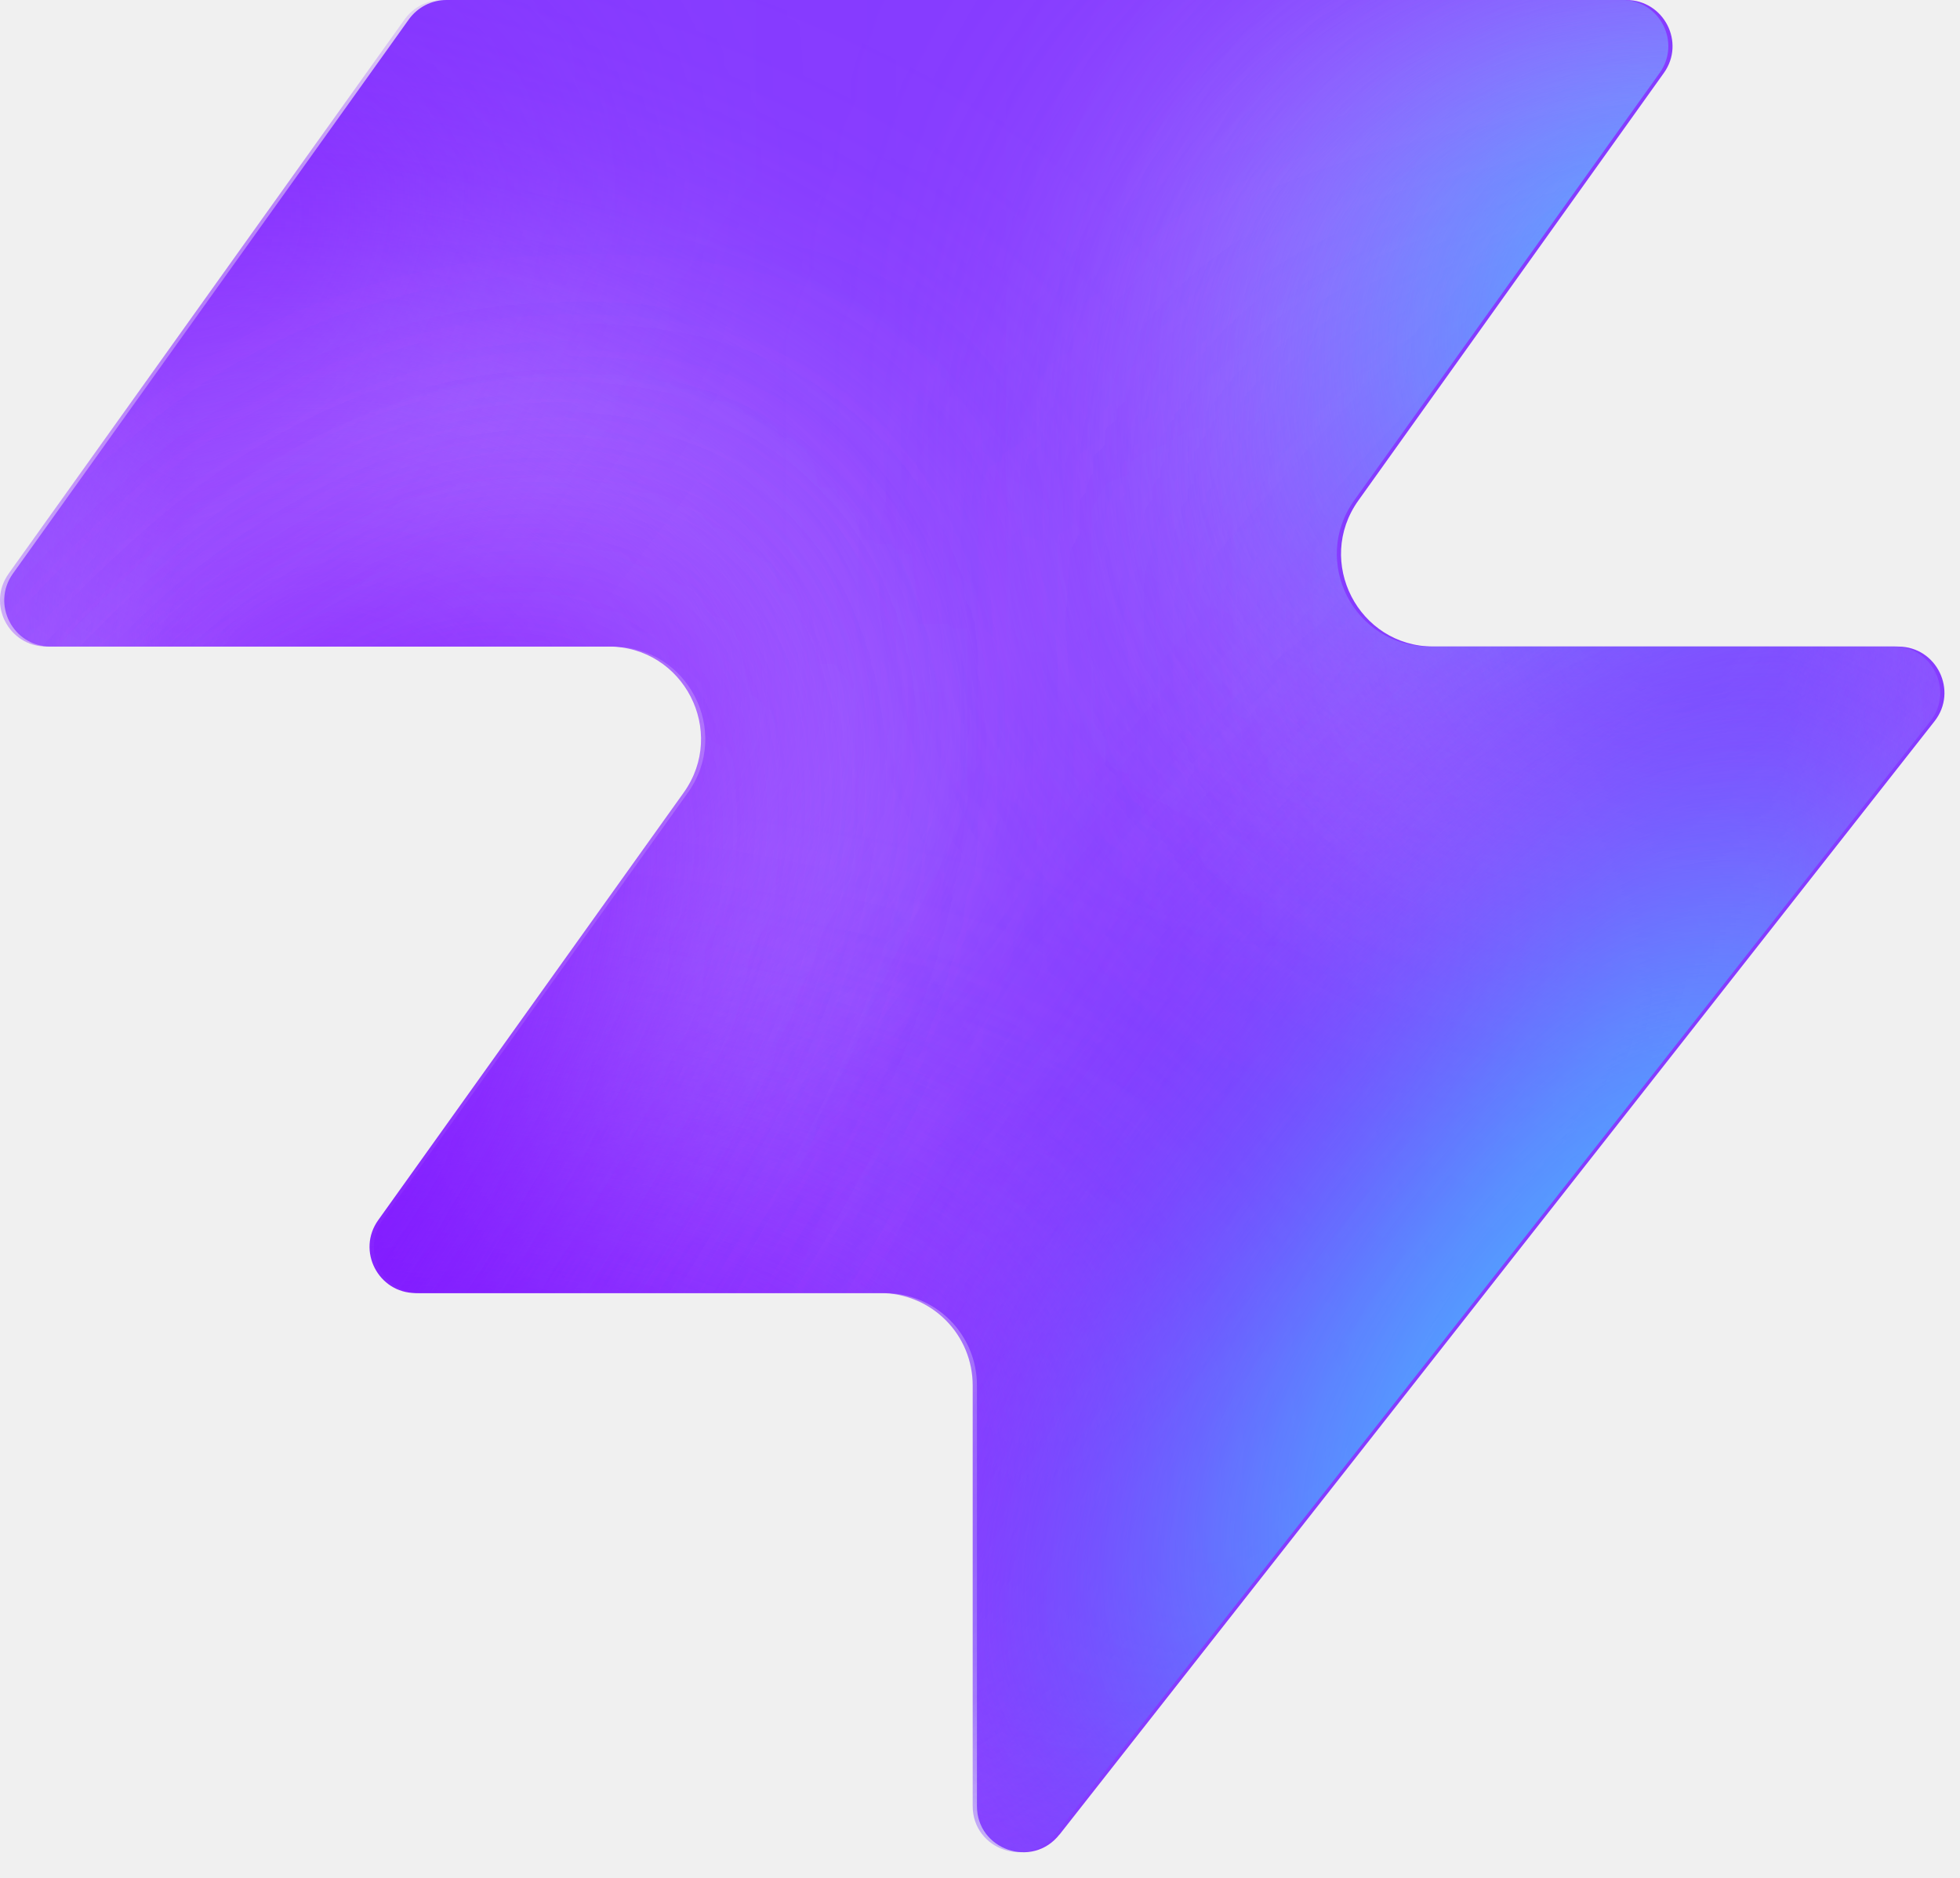
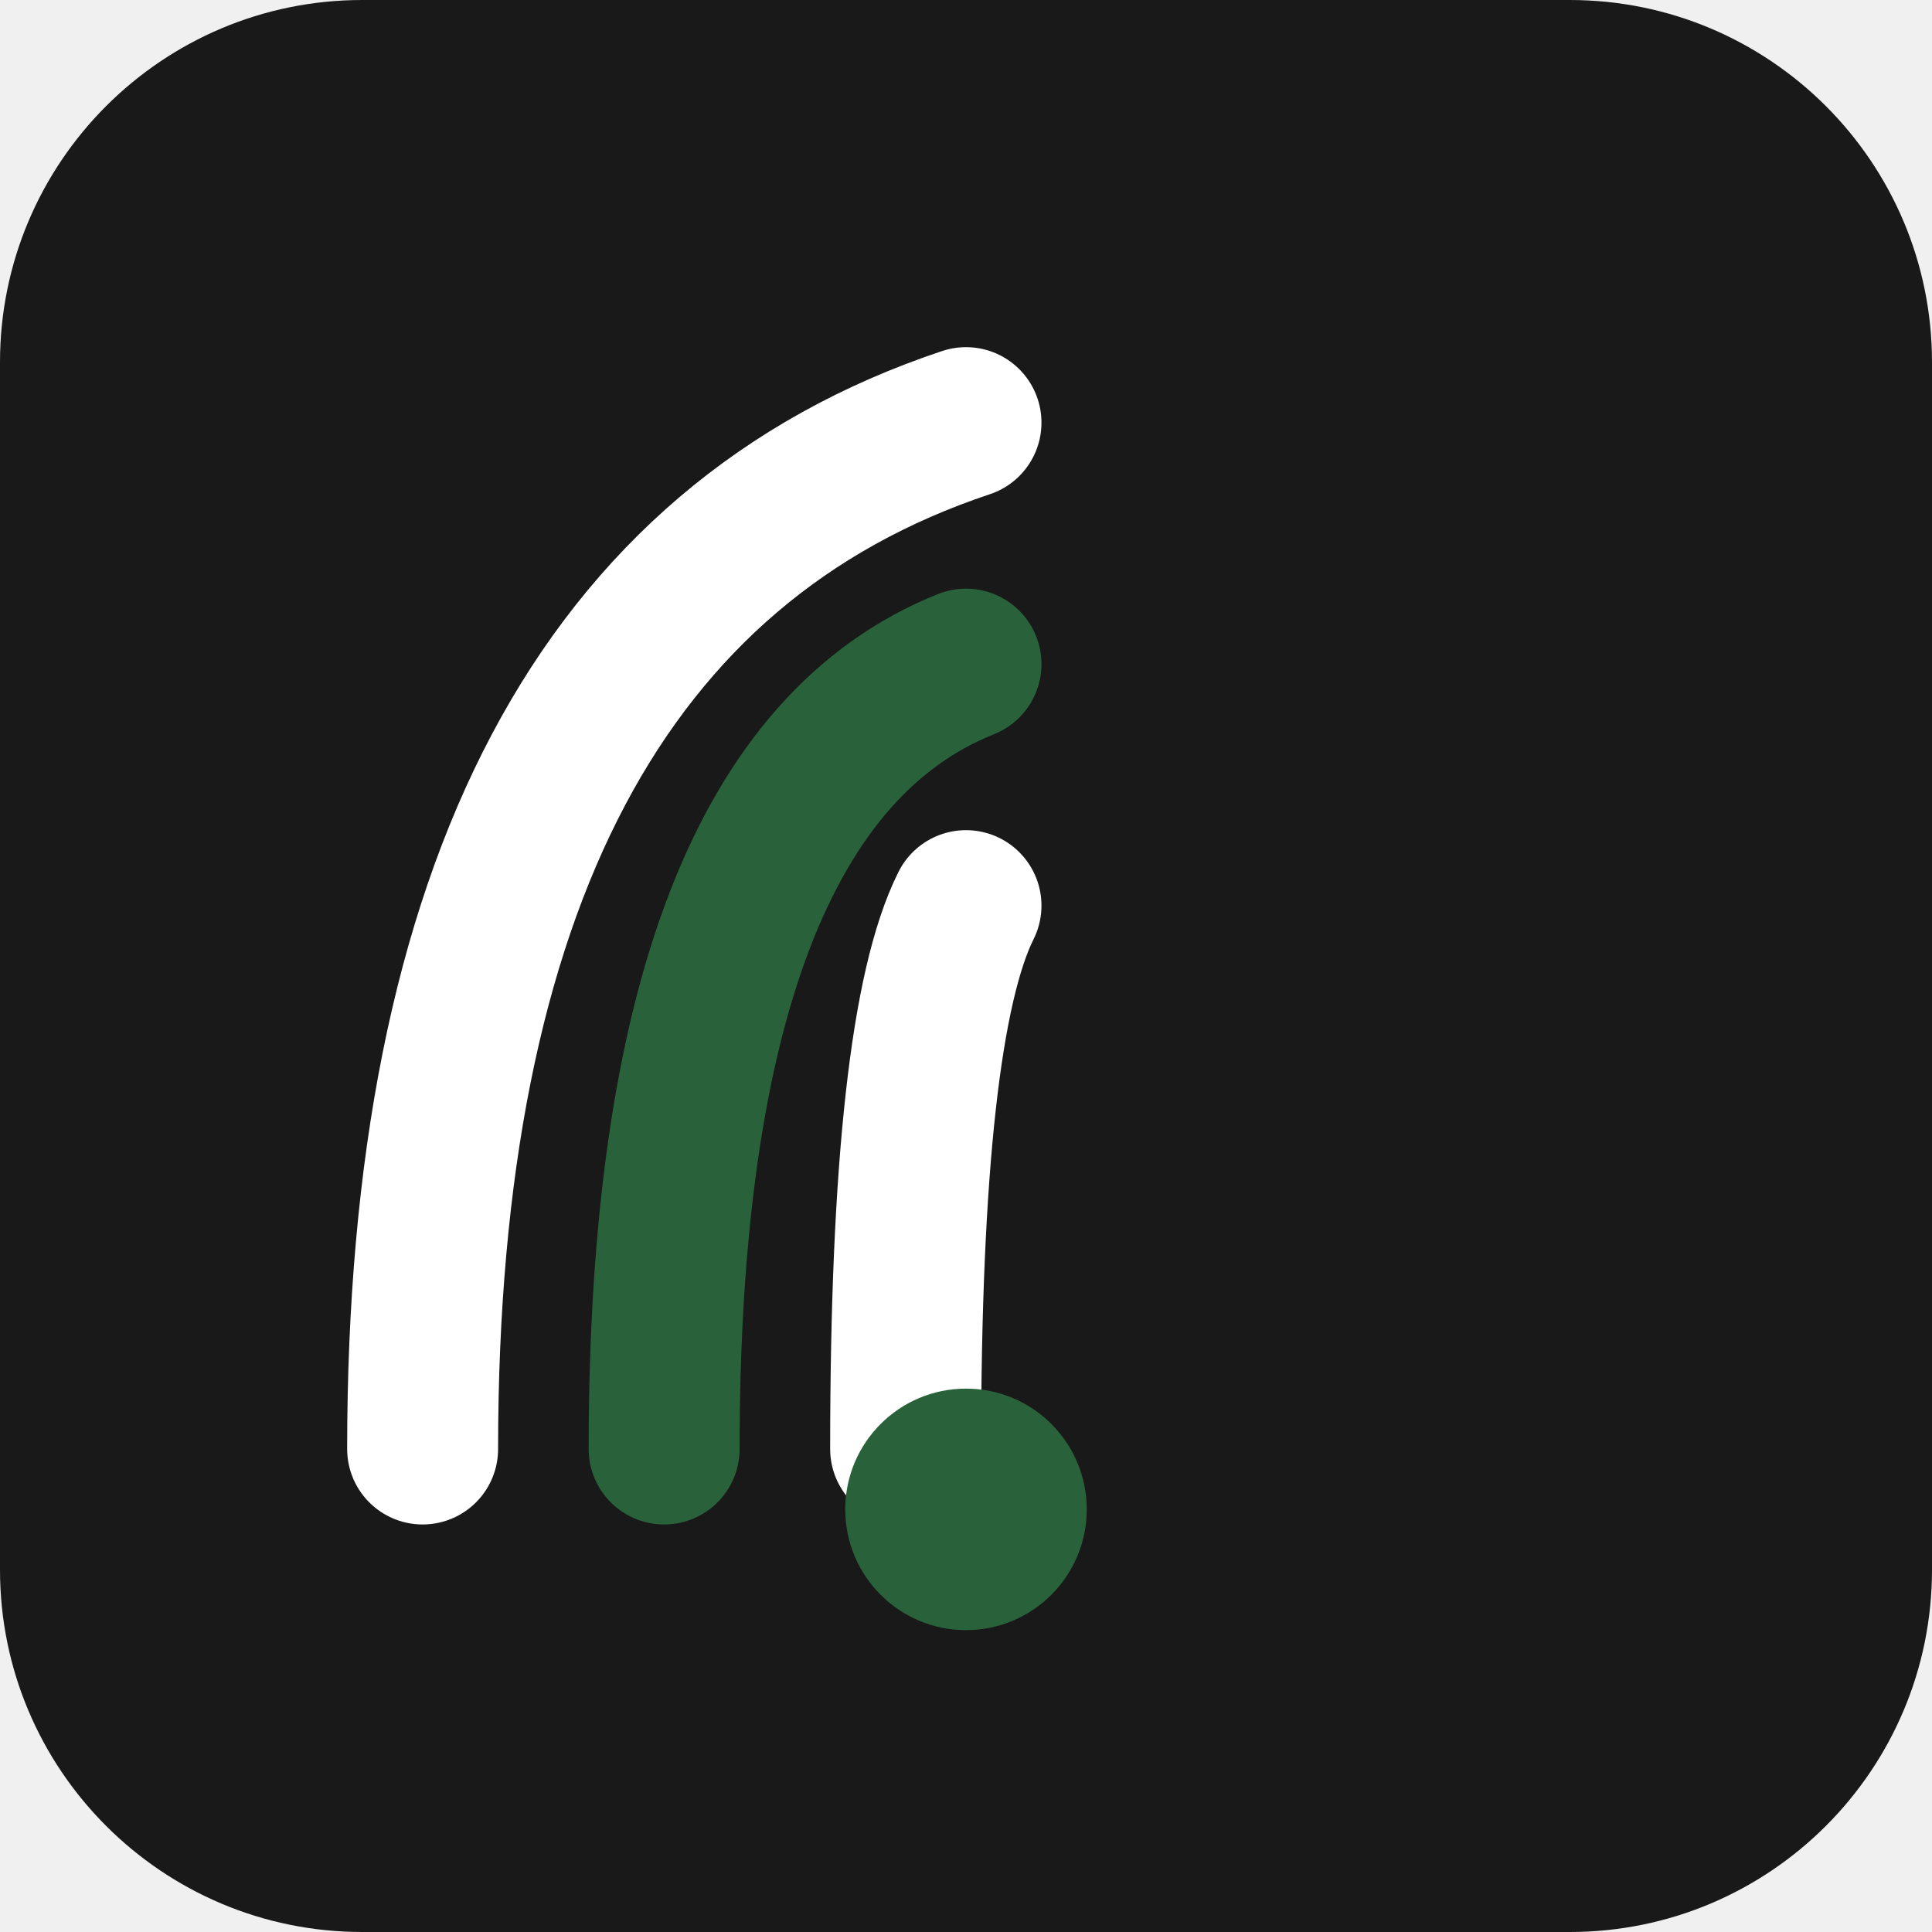
- <svg xmlns="http://www.w3.org/2000/svg" width="48" height="46" fill="none" viewBox="0 0 48 46">
-   <path fill="#863bff" d="M25.946 44.938c-.664.845-2.021.375-2.021-.698V33.937a2.26 2.26 0 0 0-2.262-2.262H10.287c-.92 0-1.456-1.04-.92-1.788l7.48-10.471c1.07-1.497 0-3.578-1.842-3.578H1.237c-.92 0-1.456-1.04-.92-1.788L10.013.474c.214-.297.556-.474.92-.474h28.894c.92 0 1.456 1.04.92 1.788l-7.48 10.471c-1.07 1.498 0 3.579 1.842 3.579h11.377c.943 0 1.473 1.088.89 1.83L25.947 44.94z" style="fill:#863bff;fill:color(display-p3 .525 .23 1);fill-opacity:1" />
-   <mask id="a" width="48" height="46" x="0" y="0" maskUnits="userSpaceOnUse" style="mask-type:alpha">
-     <path fill="#000" d="M25.842 44.938c-.664.844-2.021.375-2.021-.698V33.937a2.26 2.26 0 0 0-2.262-2.262H10.183c-.92 0-1.456-1.04-.92-1.788l7.48-10.471c1.07-1.498 0-3.579-1.842-3.579H1.133c-.92 0-1.456-1.04-.92-1.787L9.91.473c.214-.297.556-.474.92-.474h28.894c.92 0 1.456 1.04.92 1.788l-7.48 10.471c-1.07 1.498 0 3.578 1.842 3.578h11.377c.943 0 1.473 1.088.89 1.832L25.843 44.94z" style="fill:#000;fill-opacity:1" />
-   </mask>
-   <g mask="url(#a)">
-     <g filter="url(#b)">
-       <ellipse cx="5.508" cy="14.704" fill="#ede6ff" rx="5.508" ry="14.704" style="fill:#ede6ff;fill:color(display-p3 .927 .903 1);fill-opacity:1" transform="matrix(.00324 1 1 -.00324 -4.47 31.516)" />
-     </g>
-     <g filter="url(#c)">
-       <ellipse cx="10.399" cy="29.851" fill="#ede6ff" rx="10.399" ry="29.851" style="fill:#ede6ff;fill:color(display-p3 .927 .903 1);fill-opacity:1" transform="matrix(.00324 1 1 -.00324 -39.328 7.883)" />
-     </g>
-     <g filter="url(#d)">
-       <ellipse cx="5.508" cy="30.487" fill="#7e14ff" rx="5.508" ry="30.487" style="fill:#7e14ff;fill:color(display-p3 .492 .077 1);fill-opacity:1" transform="rotate(89.814 -25.913 -14.639)scale(1 -1)" />
-     </g>
-     <g filter="url(#e)">
-       <ellipse cx="5.508" cy="30.599" fill="#7e14ff" rx="5.508" ry="30.599" style="fill:#7e14ff;fill:color(display-p3 .492 .077 1);fill-opacity:1" transform="rotate(89.814 -32.644 -3.334)scale(1 -1)" />
-     </g>
-     <g filter="url(#f)">
-       <ellipse cx="5.508" cy="30.599" fill="#7e14ff" rx="5.508" ry="30.599" style="fill:#7e14ff;fill:color(display-p3 .492 .077 1);fill-opacity:1" transform="matrix(.00324 1 1 -.00324 -34.34 30.47)" />
-     </g>
-     <g filter="url(#g)">
-       <ellipse cx="14.072" cy="22.078" fill="#ede6ff" rx="14.072" ry="22.078" style="fill:#ede6ff;fill:color(display-p3 .927 .903 1);fill-opacity:1" transform="rotate(93.35 24.506 48.493)scale(-1 1)" />
-     </g>
-     <g filter="url(#h)">
-       <ellipse cx="3.47" cy="21.501" fill="#7e14ff" rx="3.47" ry="21.501" style="fill:#7e14ff;fill:color(display-p3 .492 .077 1);fill-opacity:1" transform="rotate(89.009 28.708 47.59)scale(-1 1)" />
-     </g>
-     <g filter="url(#i)">
-       <ellipse cx="3.47" cy="21.501" fill="#7e14ff" rx="3.47" ry="21.501" style="fill:#7e14ff;fill:color(display-p3 .492 .077 1);fill-opacity:1" transform="rotate(89.009 28.708 47.59)scale(-1 1)" />
-     </g>
-     <g filter="url(#j)">
-       <ellipse cx=".387" cy="8.972" fill="#7e14ff" rx="4.407" ry="29.108" style="fill:#7e14ff;fill:color(display-p3 .492 .077 1);fill-opacity:1" transform="rotate(39.51 .387 8.972)" />
-     </g>
-     <g filter="url(#k)">
-       <ellipse cx="47.523" cy="-6.092" fill="#7e14ff" rx="4.407" ry="29.108" style="fill:#7e14ff;fill:color(display-p3 .492 .077 1);fill-opacity:1" transform="rotate(37.892 47.523 -6.092)" />
-     </g>
-     <g filter="url(#l)">
-       <ellipse cx="41.412" cy="6.333" fill="#47bfff" rx="5.971" ry="9.665" style="fill:#47bfff;fill:color(display-p3 .28 .748 1);fill-opacity:1" transform="rotate(37.892 41.412 6.333)" />
-     </g>
-     <g filter="url(#m)">
-       <ellipse cx="-1.879" cy="38.332" fill="#7e14ff" rx="4.407" ry="29.108" style="fill:#7e14ff;fill:color(display-p3 .492 .077 1);fill-opacity:1" transform="rotate(37.892 -1.88 38.332)" />
-     </g>
-     <g filter="url(#n)">
-       <ellipse cx="-1.879" cy="38.332" fill="#7e14ff" rx="4.407" ry="29.108" style="fill:#7e14ff;fill:color(display-p3 .492 .077 1);fill-opacity:1" transform="rotate(37.892 -1.88 38.332)" />
-     </g>
-     <g filter="url(#o)">
-       <ellipse cx="35.651" cy="29.907" fill="#7e14ff" rx="4.407" ry="29.108" style="fill:#7e14ff;fill:color(display-p3 .492 .077 1);fill-opacity:1" transform="rotate(37.892 35.651 29.907)" />
-     </g>
-     <g filter="url(#p)">
-       <ellipse cx="38.418" cy="32.4" fill="#47bfff" rx="5.971" ry="15.297" style="fill:#47bfff;fill:color(display-p3 .28 .748 1);fill-opacity:1" transform="rotate(37.892 38.418 32.4)" />
-     </g>
-   </g>
-   <defs>
-     <filter id="b" width="60.045" height="41.654" x="-19.77" y="16.149" color-interpolation-filters="sRGB" filterUnits="userSpaceOnUse">
-       <feFlood flood-opacity="0" result="BackgroundImageFix" />
-       <feBlend in="SourceGraphic" in2="BackgroundImageFix" result="shape" />
-       <feGaussianBlur result="effect1_foregroundBlur_2002_17158" stdDeviation="7.659" />
-     </filter>
-     <filter id="c" width="90.34" height="51.437" x="-54.613" y="-7.533" color-interpolation-filters="sRGB" filterUnits="userSpaceOnUse">
-       <feFlood flood-opacity="0" result="BackgroundImageFix" />
-       <feBlend in="SourceGraphic" in2="BackgroundImageFix" result="shape" />
-       <feGaussianBlur result="effect1_foregroundBlur_2002_17158" stdDeviation="7.659" />
-     </filter>
-     <filter id="d" width="79.355" height="29.4" x="-49.64" y="2.03" color-interpolation-filters="sRGB" filterUnits="userSpaceOnUse">
-       <feFlood flood-opacity="0" result="BackgroundImageFix" />
-       <feBlend in="SourceGraphic" in2="BackgroundImageFix" result="shape" />
-       <feGaussianBlur result="effect1_foregroundBlur_2002_17158" stdDeviation="4.596" />
-     </filter>
-     <filter id="e" width="79.579" height="29.4" x="-45.045" y="20.029" color-interpolation-filters="sRGB" filterUnits="userSpaceOnUse">
-       <feFlood flood-opacity="0" result="BackgroundImageFix" />
-       <feBlend in="SourceGraphic" in2="BackgroundImageFix" result="shape" />
-       <feGaussianBlur result="effect1_foregroundBlur_2002_17158" stdDeviation="4.596" />
-     </filter>
-     <filter id="f" width="79.579" height="29.4" x="-43.513" y="21.178" color-interpolation-filters="sRGB" filterUnits="userSpaceOnUse">
-       <feFlood flood-opacity="0" result="BackgroundImageFix" />
-       <feBlend in="SourceGraphic" in2="BackgroundImageFix" result="shape" />
-       <feGaussianBlur result="effect1_foregroundBlur_2002_17158" stdDeviation="4.596" />
-     </filter>
-     <filter id="g" width="74.749" height="58.852" x="15.756" y="-17.901" color-interpolation-filters="sRGB" filterUnits="userSpaceOnUse">
-       <feFlood flood-opacity="0" result="BackgroundImageFix" />
-       <feBlend in="SourceGraphic" in2="BackgroundImageFix" result="shape" />
-       <feGaussianBlur result="effect1_foregroundBlur_2002_17158" stdDeviation="7.659" />
-     </filter>
-     <filter id="h" width="61.377" height="25.362" x="23.548" y="2.284" color-interpolation-filters="sRGB" filterUnits="userSpaceOnUse">
-       <feFlood flood-opacity="0" result="BackgroundImageFix" />
-       <feBlend in="SourceGraphic" in2="BackgroundImageFix" result="shape" />
-       <feGaussianBlur result="effect1_foregroundBlur_2002_17158" stdDeviation="4.596" />
-     </filter>
-     <filter id="i" width="61.377" height="25.362" x="23.548" y="2.284" color-interpolation-filters="sRGB" filterUnits="userSpaceOnUse">
-       <feFlood flood-opacity="0" result="BackgroundImageFix" />
-       <feBlend in="SourceGraphic" in2="BackgroundImageFix" result="shape" />
-       <feGaussianBlur result="effect1_foregroundBlur_2002_17158" stdDeviation="4.596" />
-     </filter>
-     <filter id="j" width="56.045" height="63.649" x="-27.636" y="-22.853" color-interpolation-filters="sRGB" filterUnits="userSpaceOnUse">
-       <feFlood flood-opacity="0" result="BackgroundImageFix" />
-       <feBlend in="SourceGraphic" in2="BackgroundImageFix" result="shape" />
-       <feGaussianBlur result="effect1_foregroundBlur_2002_17158" stdDeviation="4.596" />
-     </filter>
-     <filter id="k" width="54.814" height="64.646" x="20.116" y="-38.415" color-interpolation-filters="sRGB" filterUnits="userSpaceOnUse">
-       <feFlood flood-opacity="0" result="BackgroundImageFix" />
-       <feBlend in="SourceGraphic" in2="BackgroundImageFix" result="shape" />
-       <feGaussianBlur result="effect1_foregroundBlur_2002_17158" stdDeviation="4.596" />
-     </filter>
-     <filter id="l" width="33.541" height="35.313" x="24.641" y="-11.323" color-interpolation-filters="sRGB" filterUnits="userSpaceOnUse">
-       <feFlood flood-opacity="0" result="BackgroundImageFix" />
-       <feBlend in="SourceGraphic" in2="BackgroundImageFix" result="shape" />
-       <feGaussianBlur result="effect1_foregroundBlur_2002_17158" stdDeviation="4.596" />
-     </filter>
-     <filter id="m" width="54.814" height="64.646" x="-29.286" y="6.009" color-interpolation-filters="sRGB" filterUnits="userSpaceOnUse">
-       <feFlood flood-opacity="0" result="BackgroundImageFix" />
-       <feBlend in="SourceGraphic" in2="BackgroundImageFix" result="shape" />
-       <feGaussianBlur result="effect1_foregroundBlur_2002_17158" stdDeviation="4.596" />
-     </filter>
-     <filter id="n" width="54.814" height="64.646" x="-29.286" y="6.009" color-interpolation-filters="sRGB" filterUnits="userSpaceOnUse">
-       <feFlood flood-opacity="0" result="BackgroundImageFix" />
-       <feBlend in="SourceGraphic" in2="BackgroundImageFix" result="shape" />
-       <feGaussianBlur result="effect1_foregroundBlur_2002_17158" stdDeviation="4.596" />
-     </filter>
-     <filter id="o" width="54.814" height="64.646" x="8.244" y="-2.416" color-interpolation-filters="sRGB" filterUnits="userSpaceOnUse">
-       <feFlood flood-opacity="0" result="BackgroundImageFix" />
-       <feBlend in="SourceGraphic" in2="BackgroundImageFix" result="shape" />
-       <feGaussianBlur result="effect1_foregroundBlur_2002_17158" stdDeviation="4.596" />
-     </filter>
-     <filter id="p" width="39.409" height="43.623" x="18.713" y="10.588" color-interpolation-filters="sRGB" filterUnits="userSpaceOnUse">
-       <feFlood flood-opacity="0" result="BackgroundImageFix" />
-       <feBlend in="SourceGraphic" in2="BackgroundImageFix" result="shape" />
-       <feGaussianBlur result="effect1_foregroundBlur_2002_17158" stdDeviation="4.596" />
-     </filter>
-   </defs>
+ <svg xmlns="http://www.w3.org/2000/svg" viewBox="0 0 64 64">
+   <rect width="64" height="64" rx="12" fill="#191919" />
+   <path d="M14 48 Q14 20 32 14" stroke="#ffffff" stroke-width="5" fill="none" stroke-linecap="round" />
+   <path d="M22 48 Q22 26 32 22" stroke="#29623a" stroke-width="5" fill="none" stroke-linecap="round" />
+   <path d="M30 48 Q30 34 32 30" stroke="#ffffff" stroke-width="5" fill="none" stroke-linecap="round" />
+   <circle cx="32" cy="50" r="4" fill="#29623a" />
</svg>
